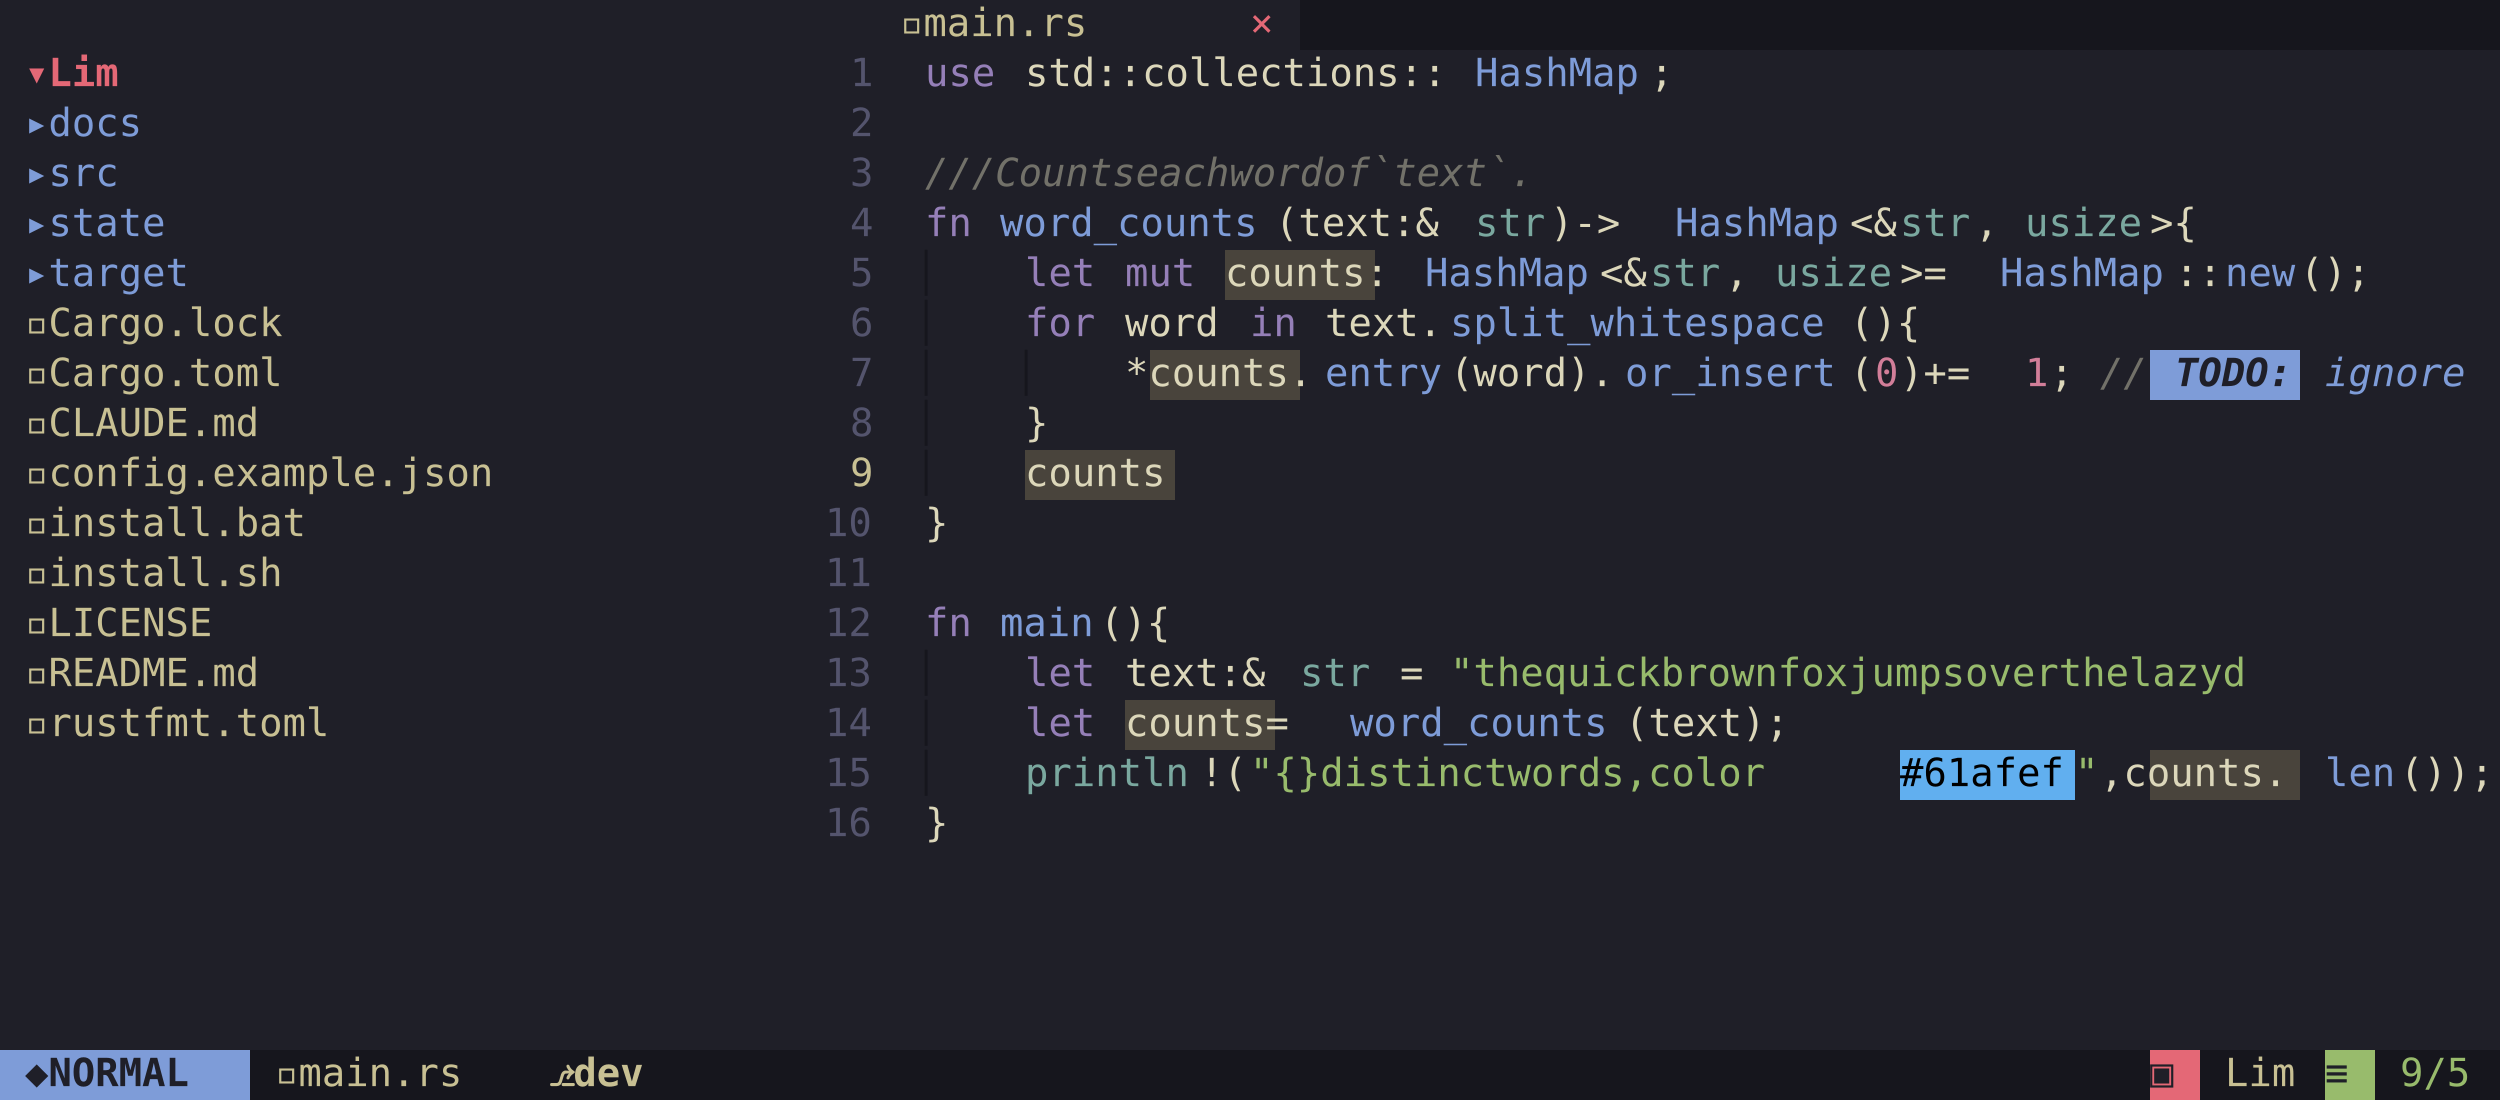
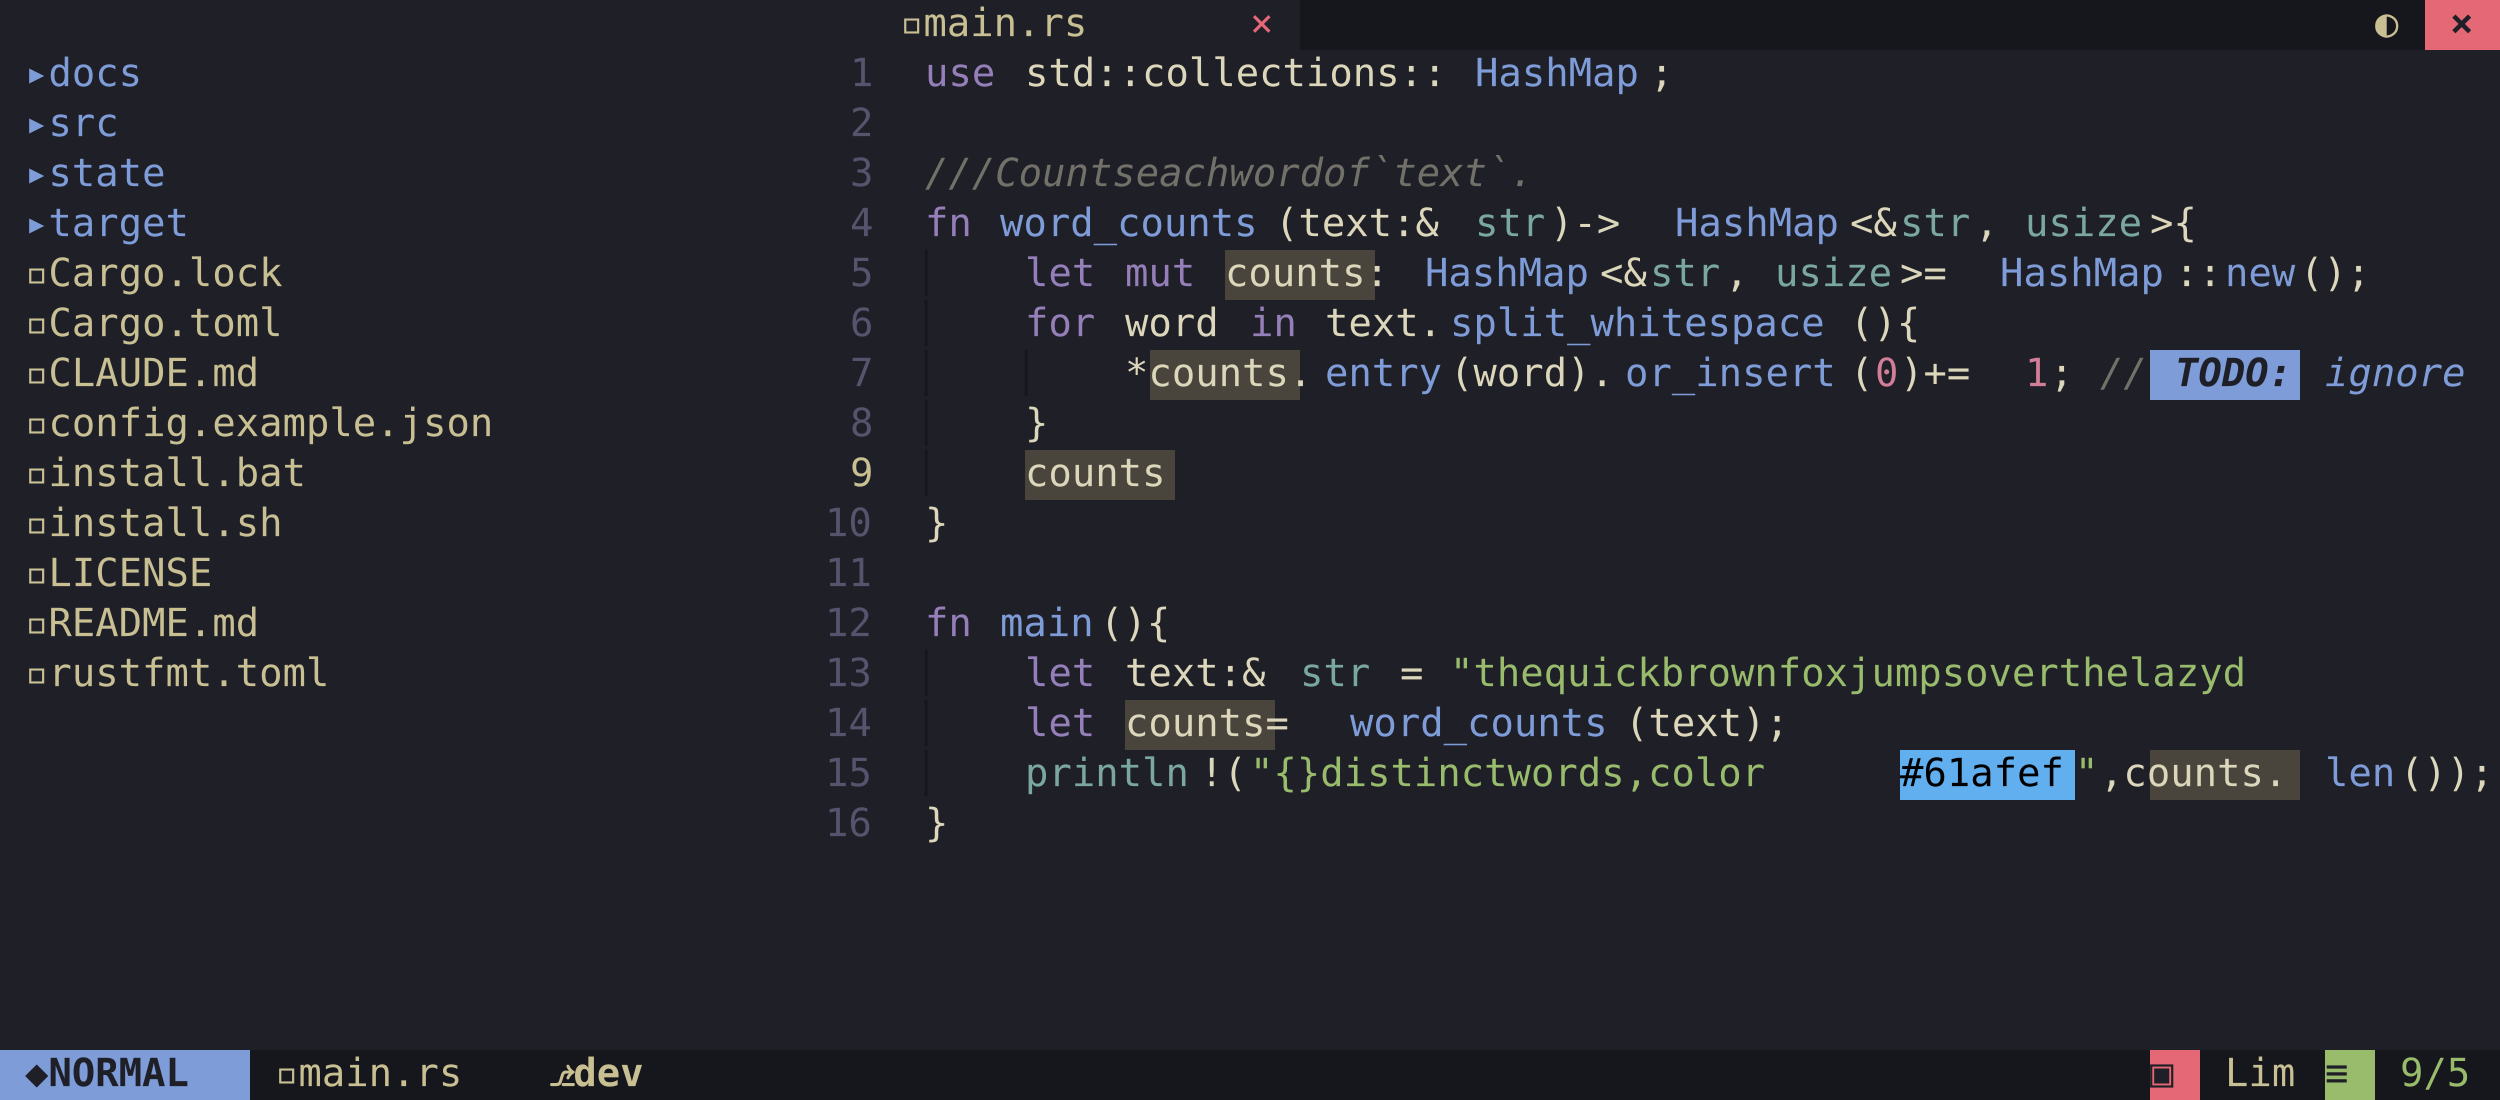
<svg xmlns="http://www.w3.org/2000/svg" width="900" height="396" viewBox="0 0 900 396" font-family="'JetBrainsMono Nerd Font','Symbols Nerd Font','Cascadia Code',Consolas,monospace" font-size="14" xml:space="preserve">
  <rect x="0" y="0" width="468" height="18" fill="#1f1f28" />
-   <rect x="468" y="0" width="432" height="18" fill="#16161d" />
+   <rect x="468" y="0" width="405" height="18" fill="#16161d" />
+   <rect x="873" y="0" width="27" height="18" fill="#e46876" />
  <text x="324 342 351 360 369 378 387 396" y="13" fill="#c8c093">▫main.rs</text>
  <text x="450" y="13" fill="#e46876">×</text>
+   <text x="855" y="13" fill="#c8c093" font-weight="bold">◐</text>
+   <text x="882" y="13" fill="#1f1f28" font-weight="bold">×</text>
  <rect x="0" y="18" width="900" height="18" fill="#1f1f28" />
-   <text x="9 27 36 45" y="31" fill="#e46876" font-weight="bold">▾Lim</text>
+   <text x="9 27 36 45 54" y="31" fill="#7e9cd8">▸docs</text>
  <text x="270" y="31" fill="#1f1f28">│</text>
  <text x="306" y="31" fill="#54546d">1</text>
  <text x="333 342 351" y="31" fill="#957fb8">use</text>
  <text x="369 378 387 396 405 414 423 432 441 450 459 468 477 486 495 504 513 522" y="31" fill="#dcd7ba">std::collections::</text>
  <text x="531 540 549 558 567 576 585" y="31" fill="#7e9cd8">HashMap</text>
  <text x="594" y="31" fill="#dcd7ba">;</text>
  <rect x="0" y="36" width="900" height="18" fill="#1f1f28" />
-   <text x="9 27 36 45 54" y="49" fill="#7e9cd8">▸docs</text>
+   <text x="9 27 36 45" y="49" fill="#7e9cd8">▸src</text>
  <text x="270" y="49" fill="#1f1f28">│</text>
  <text x="306" y="49" fill="#54546d">2</text>
  <rect x="0" y="54" width="900" height="18" fill="#1f1f28" />
-   <text x="9 27 36 45" y="67" fill="#7e9cd8">▸src</text>
+   <text x="9 27 36 45 54 63" y="67" fill="#7e9cd8">▸state</text>
  <text x="270" y="67" fill="#1f1f28">│</text>
  <text x="306" y="67" fill="#54546d">3</text>
  <text x="333 342 351 369 378 387 396 405 414 432 441 450 459 477 486 495 504 522 531 549 558 567 576 585 594 603" y="67" fill="#727169" font-style="italic">///Countseachwordof`text`.</text>
  <rect x="0" y="72" width="900" height="18" fill="#1f1f28" />
-   <text x="9 27 36 45 54 63" y="85" fill="#7e9cd8">▸state</text>
+   <text x="9 27 36 45 54 63 72" y="85" fill="#7e9cd8">▸target</text>
  <text x="270" y="85" fill="#1f1f28">│</text>
  <text x="306" y="85" fill="#54546d">4</text>
  <text x="333 342" y="85" fill="#957fb8">fn</text>
  <text x="360 369 378 387 396 405 414 423 432 441 450" y="85" fill="#7e9cd8">word_counts</text>
  <text x="459 468 477 486 495 504 522" y="85" fill="#dcd7ba">(text:&amp;</text>
  <text x="531 540 549" y="85" fill="#7aa89f">str</text>
  <text x="558 576 585" y="85" fill="#dcd7ba">)-&gt;</text>
  <text x="603 612 621 630 639 648 657" y="85" fill="#7e9cd8">HashMap</text>
  <text x="666 675" y="85" fill="#dcd7ba">&lt;&amp;</text>
  <text x="684 693 702" y="85" fill="#7aa89f">str</text>
  <text x="711" y="85" fill="#dcd7ba">,</text>
  <text x="729 738 747 756 765" y="85" fill="#7aa89f">usize</text>
  <text x="774 792" y="85" fill="#dcd7ba">&gt;{</text>
  <rect x="0" y="90" width="441" height="18" fill="#1f1f28" />
  <rect x="441" y="90" width="54" height="18" fill="#49443c" />
  <rect x="495" y="90" width="405" height="18" fill="#1f1f28" />
-   <text x="9 27 36 45 54 63 72" y="103" fill="#7e9cd8">▸target</text>
+   <text x="9 27 36 45 54 63 72 81 90 99 108" y="103" fill="#c8c093">▫Cargo.lock</text>
  <text x="270" y="103" fill="#1f1f28">│</text>
  <text x="306" y="103" fill="#54546d">5</text>
  <text x="333" y="103" fill="#16161d">▏</text>
  <text x="369 378 387" y="103" fill="#957fb8">let</text>
  <text x="405 414 423" y="103" fill="#957fb8">mut</text>
  <text x="441 450 459 468 477 486 495" y="103" fill="#dcd7ba">counts:</text>
  <text x="513 522 531 540 549 558 567" y="103" fill="#7e9cd8">HashMap</text>
  <text x="576 585" y="103" fill="#dcd7ba">&lt;&amp;</text>
  <text x="594 603 612" y="103" fill="#7aa89f">str</text>
  <text x="621" y="103" fill="#dcd7ba">,</text>
  <text x="639 648 657 666 675" y="103" fill="#7aa89f">usize</text>
  <text x="684 702" y="103" fill="#dcd7ba">&gt;=</text>
  <text x="720 729 738 747 756 765 774" y="103" fill="#7e9cd8">HashMap</text>
  <text x="783 792" y="103" fill="#dcd7ba">::</text>
  <text x="801 810 819" y="103" fill="#7e9cd8">new</text>
  <text x="828 837 846" y="103" fill="#dcd7ba">();</text>
  <rect x="0" y="108" width="900" height="18" fill="#1f1f28" />
-   <text x="9 27 36 45 54 63 72 81 90 99 108" y="121" fill="#c8c093">▫Cargo.lock</text>
+   <text x="9 27 36 45 54 63 72 81 90 99 108" y="121" fill="#c8c093">▫Cargo.toml</text>
  <text x="270" y="121" fill="#1f1f28">│</text>
  <text x="306" y="121" fill="#54546d">6</text>
  <text x="333" y="121" fill="#16161d">▏</text>
  <text x="369 378 387" y="121" fill="#957fb8">for</text>
  <text x="405 414 423 432" y="121" fill="#dcd7ba">word</text>
  <text x="450 459" y="121" fill="#957fb8">in</text>
  <text x="477 486 495 504 513" y="121" fill="#dcd7ba">text.</text>
  <text x="522 531 540 549 558 567 576 585 594 603 612 621 630 639 648 657" y="121" fill="#7e9cd8">split_whitespace</text>
  <text x="666 675 693" y="121" fill="#dcd7ba">(){</text>
  <rect x="0" y="126" width="414" height="18" fill="#1f1f28" />
  <rect x="414" y="126" width="54" height="18" fill="#49443c" />
  <rect x="468" y="126" width="306" height="18" fill="#1f1f28" />
  <rect x="774" y="126" width="54" height="18" fill="#7e9cd8" />
  <rect x="828" y="126" width="72" height="18" fill="#1f1f28" />
-   <text x="9 27 36 45 54 63 72 81 90 99 108" y="139" fill="#c8c093">▫Cargo.toml</text>
+   <text x="9 27 36 45 54 63 72 81 90 99" y="139" fill="#c8c093">▫CLAUDE.md</text>
  <text x="270" y="139" fill="#1f1f28">│</text>
  <text x="306" y="139" fill="#54546d">7</text>
  <text x="333" y="139" fill="#16161d">▏</text>
  <text x="369" y="139" fill="#16161d">▏</text>
  <text x="405 414 423 432 441 450 459 468" y="139" fill="#dcd7ba">*counts.</text>
  <text x="477 486 495 504 513" y="139" fill="#7e9cd8">entry</text>
  <text x="522 531 540 549 558 567 576" y="139" fill="#dcd7ba">(word).</text>
  <text x="585 594 603 612 621 630 639 648 657" y="139" fill="#7e9cd8">or_insert</text>
  <text x="666" y="139" fill="#dcd7ba">(</text>
  <text x="675" y="139" fill="#d27e99">0</text>
  <text x="684 702 711" y="139" fill="#dcd7ba">)+=</text>
  <text x="729" y="139" fill="#d27e99">1</text>
  <text x="738" y="139" fill="#dcd7ba">;</text>
  <text x="756 765" y="139" fill="#727169" font-style="italic">//</text>
  <text x="783 792 801 810 819" y="139" fill="#1f1f28" font-weight="bold" font-style="italic">TODO:</text>
  <text x="837 846 855 864 873 882" y="139" fill="#7e9cd8" font-style="italic">ignore</text>
  <rect x="0" y="144" width="900" height="18" fill="#1f1f28" />
-   <text x="9 27 36 45 54 63 72 81 90 99" y="157" fill="#c8c093">▫CLAUDE.md</text>
+   <text x="9 27 36 45 54 63 72 81 90 99 108 117 126 135 144 153 162 171 180 189" y="157" fill="#c8c093">▫config.example.json</text>
  <text x="270" y="157" fill="#1f1f28">│</text>
  <text x="306" y="157" fill="#54546d">8</text>
  <text x="333" y="157" fill="#16161d">▏</text>
  <text x="369" y="157" fill="#dcd7ba">}</text>
  <rect x="0" y="162" width="369" height="18" fill="#1f1f28" />
  <rect x="369" y="162" width="54" height="18" fill="#49443c" />
  <rect x="423" y="162" width="477" height="18" fill="#1f1f28" />
-   <text x="9 27 36 45 54 63 72 81 90 99 108 117 126 135 144 153 162 171 180 189" y="175" fill="#c8c093">▫config.example.json</text>
+   <text x="9 27 36 45 54 63 72 81 90 99 108 117" y="175" fill="#c8c093">▫install.bat</text>
  <text x="270" y="175" fill="#1f1f28">│</text>
  <text x="306" y="175" fill="#c8c093">9</text>
  <text x="333" y="175" fill="#16161d">▏</text>
  <text x="369 378 387 396 405 414" y="175" fill="#dcd7ba">counts</text>
  <rect x="0" y="180" width="900" height="18" fill="#1f1f28" />
-   <text x="9 27 36 45 54 63 72 81 90 99 108 117" y="193" fill="#c8c093">▫install.bat</text>
+   <text x="9 27 36 45 54 63 72 81 90 99 108" y="193" fill="#c8c093">▫install.sh</text>
  <text x="270" y="193" fill="#1f1f28">│</text>
  <text x="297 306" y="193" fill="#54546d">10</text>
  <text x="333" y="193" fill="#dcd7ba">}</text>
  <rect x="0" y="198" width="900" height="18" fill="#1f1f28" />
-   <text x="9 27 36 45 54 63 72 81 90 99 108" y="211" fill="#c8c093">▫install.sh</text>
+   <text x="9 27 36 45 54 63 72 81" y="211" fill="#c8c093">▫LICENSE</text>
  <text x="270" y="211" fill="#1f1f28">│</text>
  <text x="297 306" y="211" fill="#54546d">11</text>
  <rect x="0" y="216" width="900" height="18" fill="#1f1f28" />
-   <text x="9 27 36 45 54 63 72 81" y="229" fill="#c8c093">▫LICENSE</text>
+   <text x="9 27 36 45 54 63 72 81 90 99" y="229" fill="#c8c093">▫README.md</text>
  <text x="270" y="229" fill="#1f1f28">│</text>
  <text x="297 306" y="229" fill="#54546d">12</text>
  <text x="333 342" y="229" fill="#957fb8">fn</text>
  <text x="360 369 378 387" y="229" fill="#7e9cd8">main</text>
  <text x="396 405 423" y="229" fill="#dcd7ba">(){</text>
  <rect x="0" y="234" width="900" height="18" fill="#1f1f28" />
-   <text x="9 27 36 45 54 63 72 81 90 99" y="247" fill="#c8c093">▫README.md</text>
+   <text x="9 27 36 45 54 63 72 81 90 99 108 117 126" y="247" fill="#c8c093">▫rustfmt.toml</text>
  <text x="270" y="247" fill="#1f1f28">│</text>
  <text x="297 306" y="247" fill="#54546d">13</text>
  <text x="333" y="247" fill="#16161d">▏</text>
  <text x="369 378 387" y="247" fill="#957fb8">let</text>
  <text x="405 414 423 432 441 459" y="247" fill="#dcd7ba">text:&amp;</text>
  <text x="468 477 486" y="247" fill="#7aa89f">str</text>
  <text x="504" y="247" fill="#dcd7ba">=</text>
  <text x="522 531 540 549 567 576 585 594 603 621 630 639 648 657 675 684 693 711 720 729 738 747 765 774 783 792 810 819 828 846 855 864 873 891" y="247" fill="#98bb6c">"thequickbrownfoxjumpsoverthelazyd</text>
  <rect x="0" y="252" width="405" height="18" fill="#1f1f28" />
  <rect x="405" y="252" width="54" height="18" fill="#49443c" />
  <rect x="459" y="252" width="441" height="18" fill="#1f1f28" />
-   <text x="9 27 36 45 54 63 72 81 90 99 108 117 126" y="265" fill="#c8c093">▫rustfmt.toml</text>
  <text x="270" y="265" fill="#1f1f28">│</text>
  <text x="297 306" y="265" fill="#54546d">14</text>
  <text x="333" y="265" fill="#16161d">▏</text>
  <text x="369 378 387" y="265" fill="#957fb8">let</text>
  <text x="405 414 423 432 441 450 468" y="265" fill="#dcd7ba">counts=</text>
  <text x="486 495 504 513 522 531 540 549 558 567 576" y="265" fill="#7e9cd8">word_counts</text>
  <text x="585 594 603 612 621 630 639" y="265" fill="#dcd7ba">(text);</text>
  <rect x="0" y="270" width="684" height="18" fill="#1f1f28" />
  <rect x="684" y="270" width="63" height="18" fill="#61afef" />
  <rect x="747" y="270" width="27" height="18" fill="#1f1f28" />
  <rect x="774" y="270" width="54" height="18" fill="#49443c" />
  <rect x="828" y="270" width="72" height="18" fill="#1f1f28" />
  <text x="270" y="283" fill="#1f1f28">│</text>
  <text x="297 306" y="283" fill="#54546d">15</text>
  <text x="333" y="283" fill="#16161d">▏</text>
  <text x="369 378 387 396 405 414 423" y="283" fill="#7aa89f">println</text>
  <text x="432 441" y="283" fill="#dcd7ba">!(</text>
  <text x="450 459 468 486 495 504 513 522 531 540 549 567 576 585 594 603 612 630 639 648 657 666" y="283" fill="#98bb6c">"{}distinctwords,color</text>
  <text x="684 693 702 711 720 729 738" y="283" fill="#000000">#61afef</text>
  <text x="747" y="283" fill="#98bb6c">"</text>
  <text x="756 774 783 792 801 810 819 828" y="283" fill="#dcd7ba">,counts.</text>
  <text x="837 846 855" y="283" fill="#7e9cd8">len</text>
  <text x="864 873 882 891" y="283" fill="#dcd7ba">());</text>
  <rect x="0" y="288" width="900" height="18" fill="#1f1f28" />
  <text x="270" y="301" fill="#1f1f28">│</text>
  <text x="297 306" y="301" fill="#54546d">16</text>
  <text x="333" y="301" fill="#dcd7ba">}</text>
  <rect x="0" y="306" width="900" height="18" fill="#1f1f28" />
  <text x="270" y="319" fill="#1f1f28">│</text>
  <rect x="0" y="324" width="900" height="18" fill="#1f1f28" />
  <text x="270" y="337" fill="#1f1f28">│</text>
  <rect x="0" y="342" width="900" height="18" fill="#1f1f28" />
  <text x="270" y="355" fill="#1f1f28">│</text>
  <rect x="0" y="360" width="900" height="18" fill="#1f1f28" />
  <text x="270" y="373" fill="#1f1f28">│</text>
  <rect x="0" y="378" width="90" height="18" fill="#7e9cd8" />
  <rect x="90" y="378" width="684" height="18" fill="#16161d" />
  <rect x="774" y="378" width="18" height="18" fill="#e46876" />
  <rect x="792" y="378" width="45" height="18" fill="#16161d" />
  <rect x="837" y="378" width="18" height="18" fill="#98bb6c" />
  <rect x="855" y="378" width="45" height="18" fill="#16161d" />
  <text x="9 27 36 45 54 63 72" y="391" fill="#1f1f28" font-weight="bold">◆NORMAL</text>
  <text x="99 117 126 135 144 153 162 171" y="391" fill="#c8c093">▫main.rs</text>
  <text x="198 216 225 234" y="391" fill="#c8c093" font-weight="bold">⎇dev</text>
  <text x="774" y="391" fill="#1f1f28">▣</text>
  <text x="801 810 819" y="391" fill="#c8c093">Lim</text>
  <text x="837" y="391" fill="#1f1f28">≡</text>
  <text x="864 873 882" y="391" fill="#98bb6c">9/5</text>
</svg>
